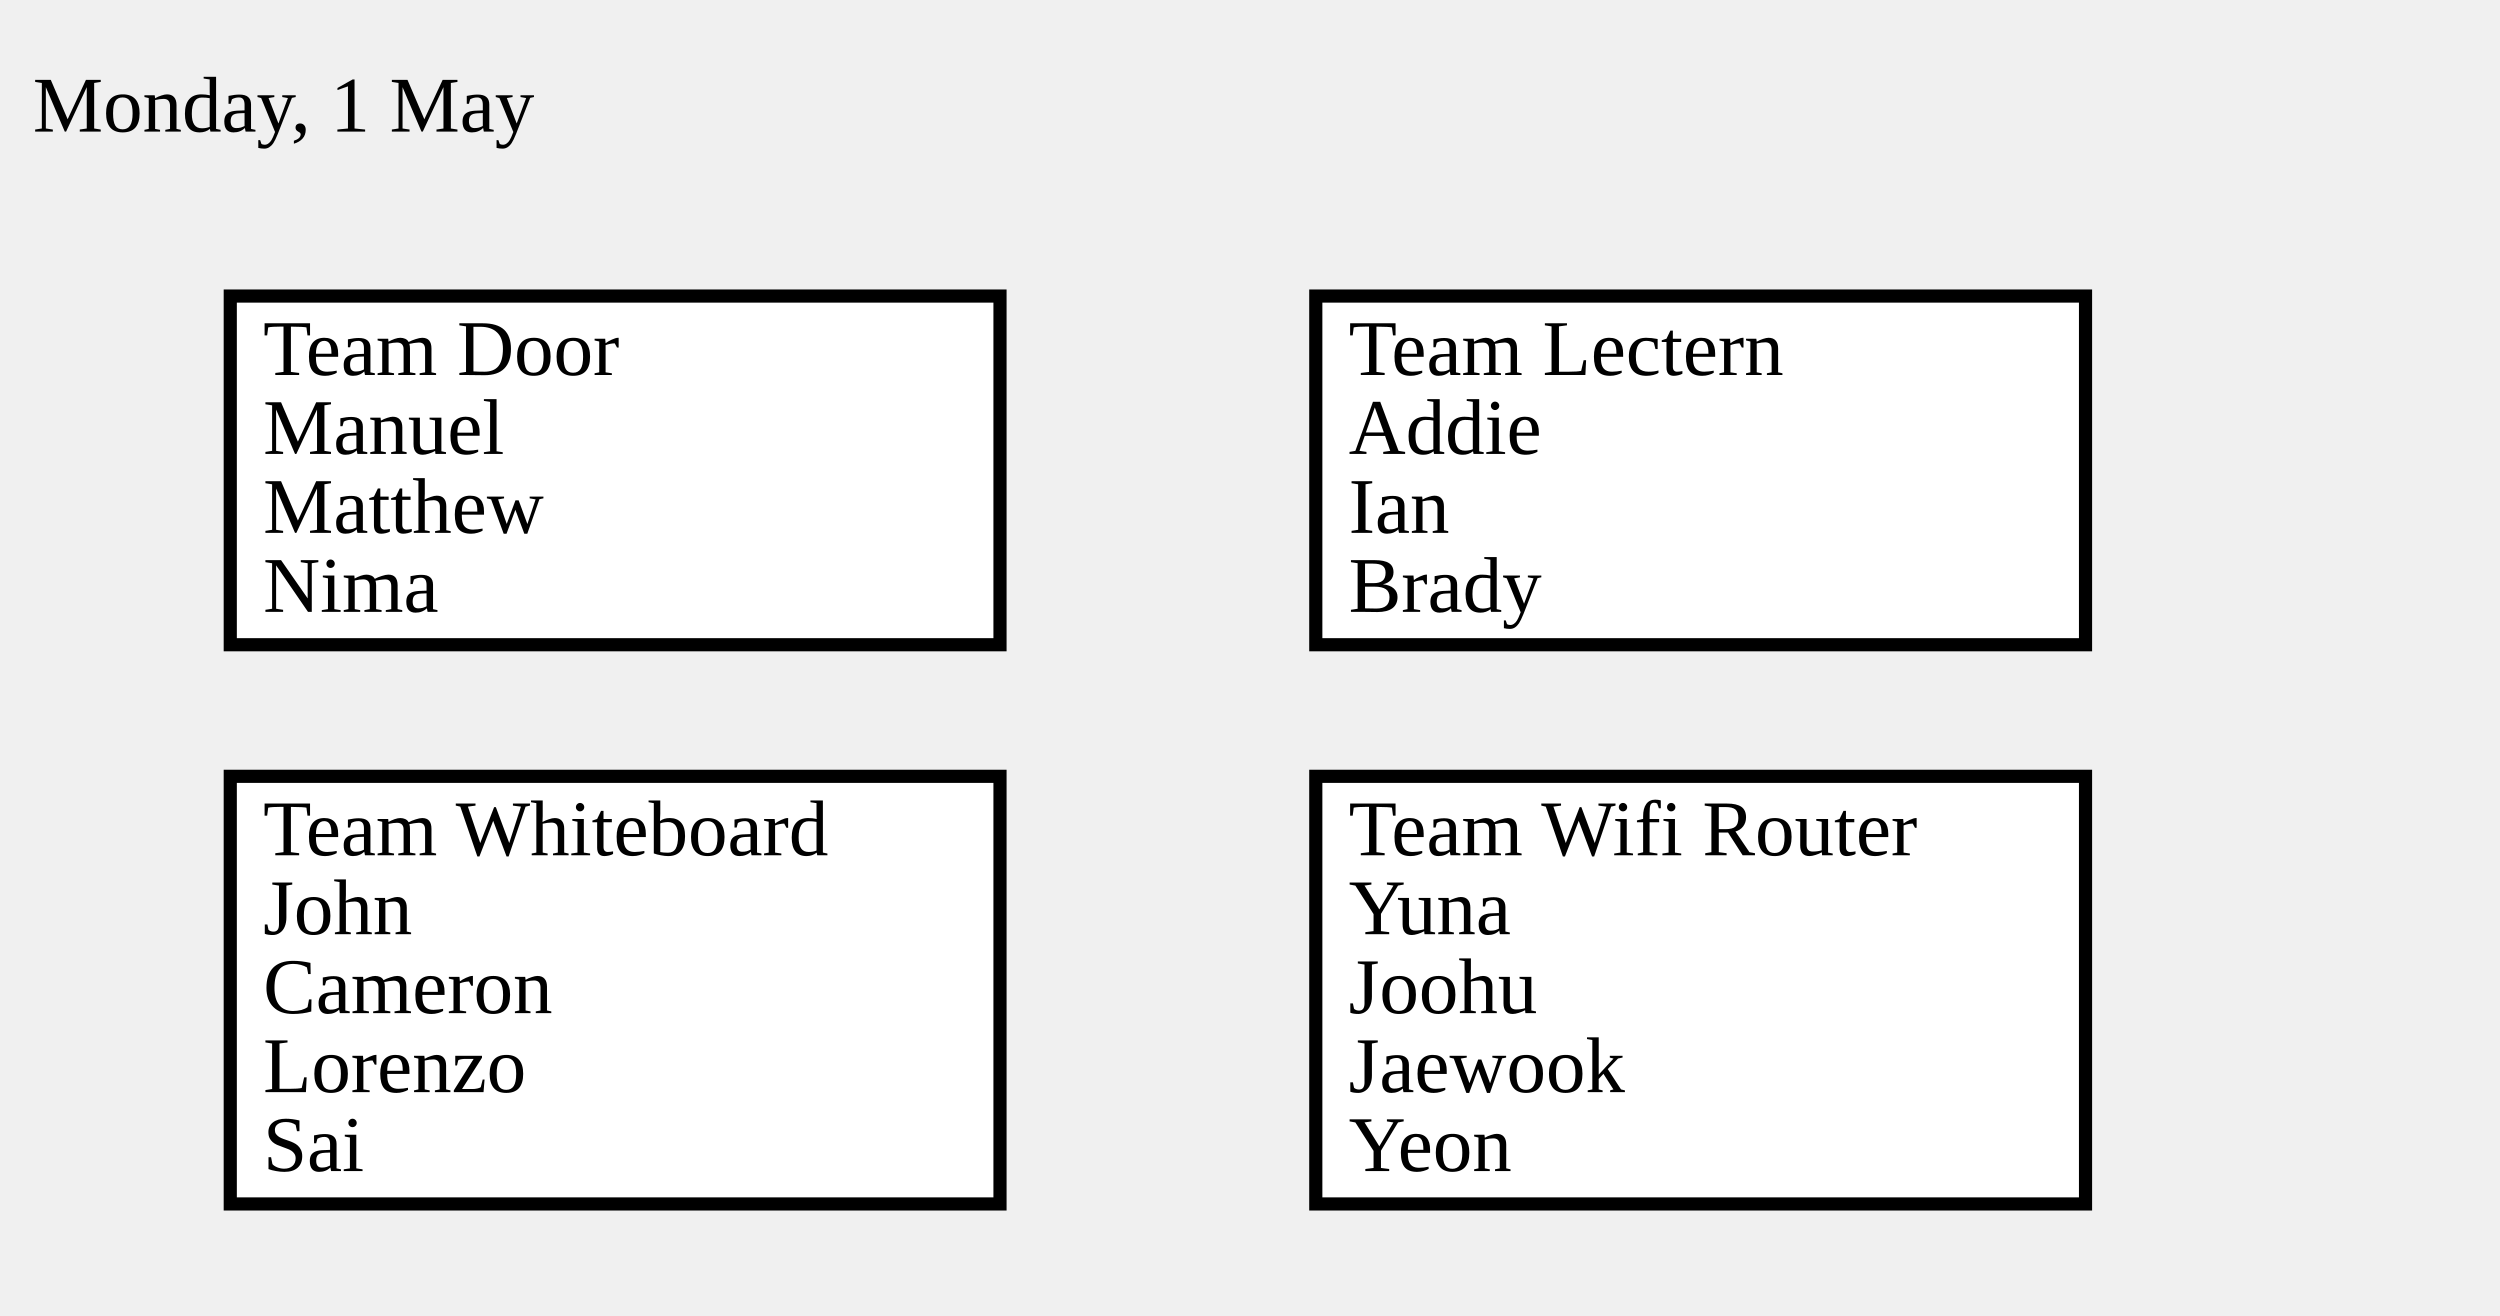
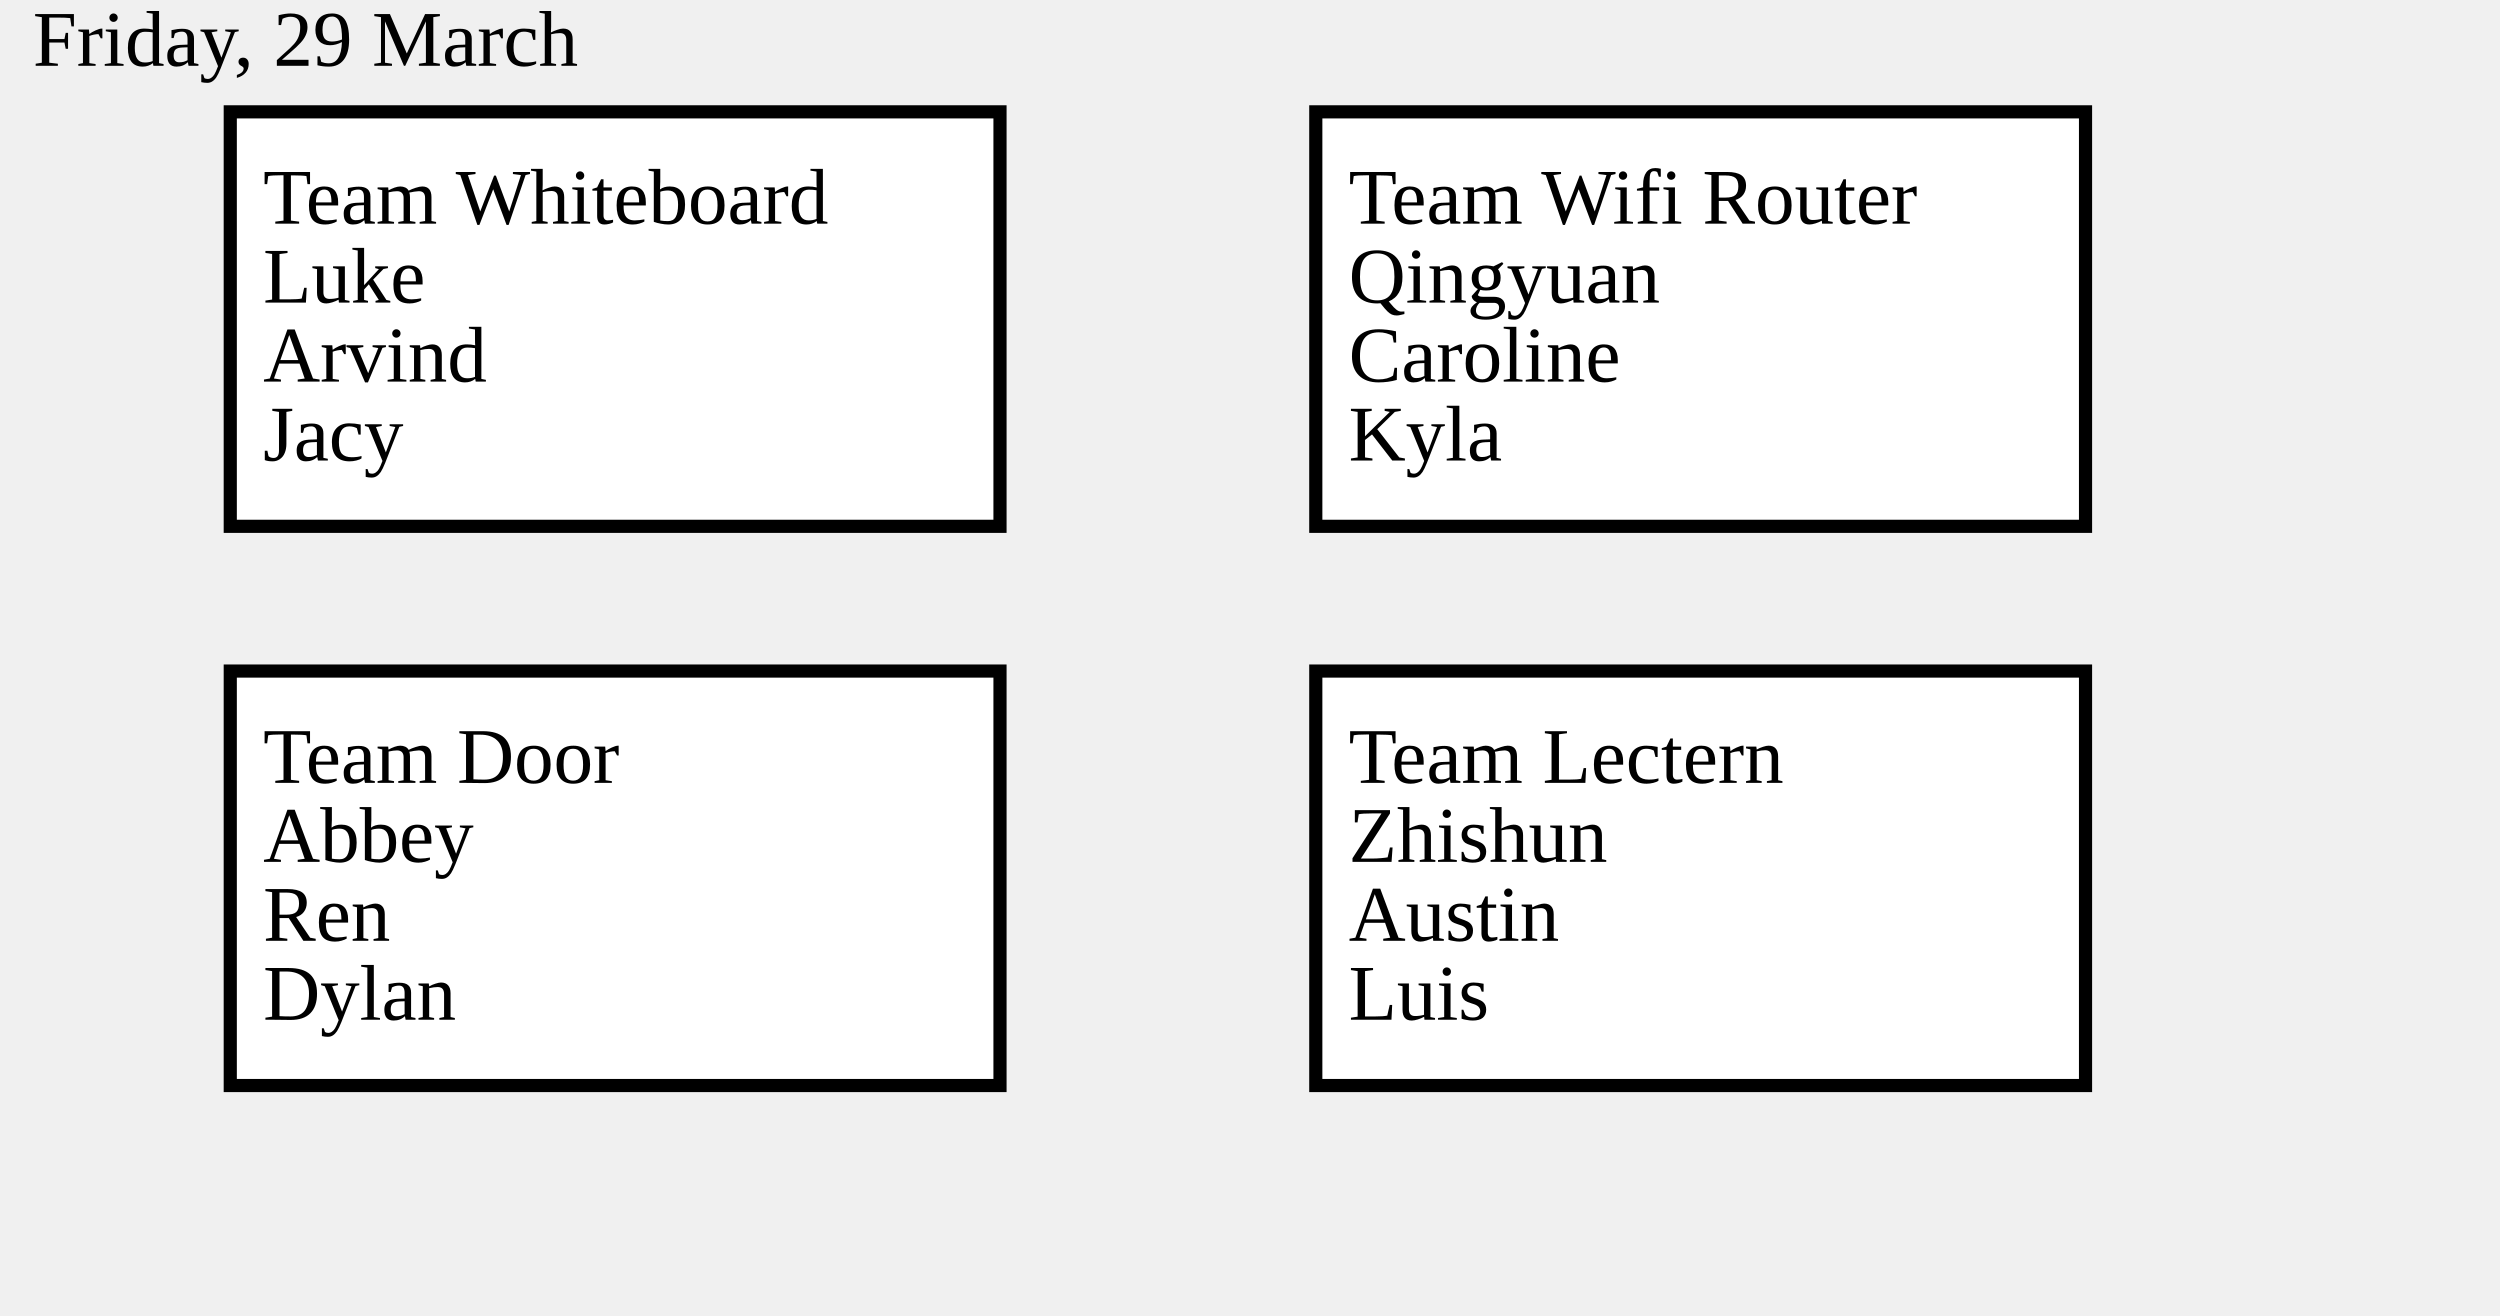
- <svg xmlns="http://www.w3.org/2000/svg" width="380" height="200" viewBox="0 -200 380 200">
+ <svg xmlns="http://www.w3.org/2000/svg" width="380" height="200" viewBox="0 0 380 200" displayInline="False">
  <defs>
</defs>
-   <rect x="200" y="-155" width="117" height="53" fill="#ffffff" stroke-width="2" stroke="black" />
-   <text x="205" y="-143" font-size="12" fill="black" dy="0em">Team Lectern</text>
-   <text x="205" y="-131" font-size="12" fill="black" dy="0em">Addie</text>
-   <text x="205" y="-119" font-size="12" fill="black" dy="0em">Ian</text>
-   <text x="205" y="-107" font-size="12" fill="black" dy="0em">Brady</text>
-   <rect x="35" y="-82" width="117" height="65" fill="#ffffff" stroke-width="2" stroke="black" />
-   <text x="40" y="-70" font-size="12" fill="black" dy="0em">Team Whiteboard</text>
-   <text x="40" y="-58" font-size="12" fill="black" dy="0em">John</text>
-   <text x="40" y="-46" font-size="12" fill="black" dy="0em">Cameron</text>
-   <text x="40" y="-34" font-size="12" fill="black" dy="0em">Lorenzo</text>
-   <text x="40" y="-22" font-size="12" fill="black" dy="0em">Sai</text>
-   <rect x="200" y="-82" width="117" height="65" fill="#ffffff" stroke-width="2" stroke="black" />
-   <text x="205" y="-70" font-size="12" fill="black" dy="0em">Team Wifi Router</text>
-   <text x="205" y="-58" font-size="12" fill="black" dy="0em">Yuna</text>
-   <text x="205" y="-46" font-size="12" fill="black" dy="0em">Joohu</text>
-   <text x="205" y="-34" font-size="12" fill="black" dy="0em">Jaewook</text>
-   <text x="205" y="-22" font-size="12" fill="black" dy="0em">Yeon</text>
-   <rect x="35" y="-155" width="117" height="53" fill="#ffffff" stroke-width="2" stroke="black" />
-   <text x="40" y="-143" font-size="12" fill="black" dy="0em">Team Door</text>
-   <text x="40" y="-131" font-size="12" fill="black" dy="0em">Manuel</text>
-   <text x="40" y="-119" font-size="12" fill="black" dy="0em">Matthew</text>
-   <text x="40" y="-107" font-size="12" fill="black" dy="0em">Nima</text>
-   <text x="5" y="-180" font-size="12" fill="black" dy="0em">Monday, 1 May</text>
+   <rect x="200" y="102" width="117" height="63" fill="#ffffff" stroke-width="2" stroke="black" />
+   <text x="205" y="119" font-size="12" fill="black">Team Lectern</text>
+   <text x="205" y="131" font-size="12" fill="black">Zhishun</text>
+   <text x="205" y="143" font-size="12" fill="black">Austin</text>
+   <text x="205" y="155" font-size="12" fill="black">Luis</text>
+   <rect x="35" y="17" width="117" height="63" fill="#ffffff" stroke-width="2" stroke="black" />
+   <text x="40" y="34" font-size="12" fill="black">Team Whiteboard</text>
+   <text x="40" y="46" font-size="12" fill="black">Luke</text>
+   <text x="40" y="58" font-size="12" fill="black">Arvind</text>
+   <text x="40" y="70" font-size="12" fill="black">Jacy</text>
+   <rect x="200" y="17" width="117" height="63" fill="#ffffff" stroke-width="2" stroke="black" />
+   <text x="205" y="34" font-size="12" fill="black">Team Wifi Router</text>
+   <text x="205" y="46" font-size="12" fill="black">Qingyuan</text>
+   <text x="205" y="58" font-size="12" fill="black">Caroline</text>
+   <text x="205" y="70" font-size="12" fill="black">Kyla</text>
+   <rect x="35" y="102" width="117" height="63" fill="#ffffff" stroke-width="2" stroke="black" />
+   <text x="40" y="119" font-size="12" fill="black">Team Door</text>
+   <text x="40" y="131" font-size="12" fill="black">Abbey</text>
+   <text x="40" y="143" font-size="12" fill="black">Ren</text>
+   <text x="40" y="155" font-size="12" fill="black">Dylan</text>
+   <text x="5" y="10" font-size="12" fill="black">Friday, 29 March</text>
</svg>
